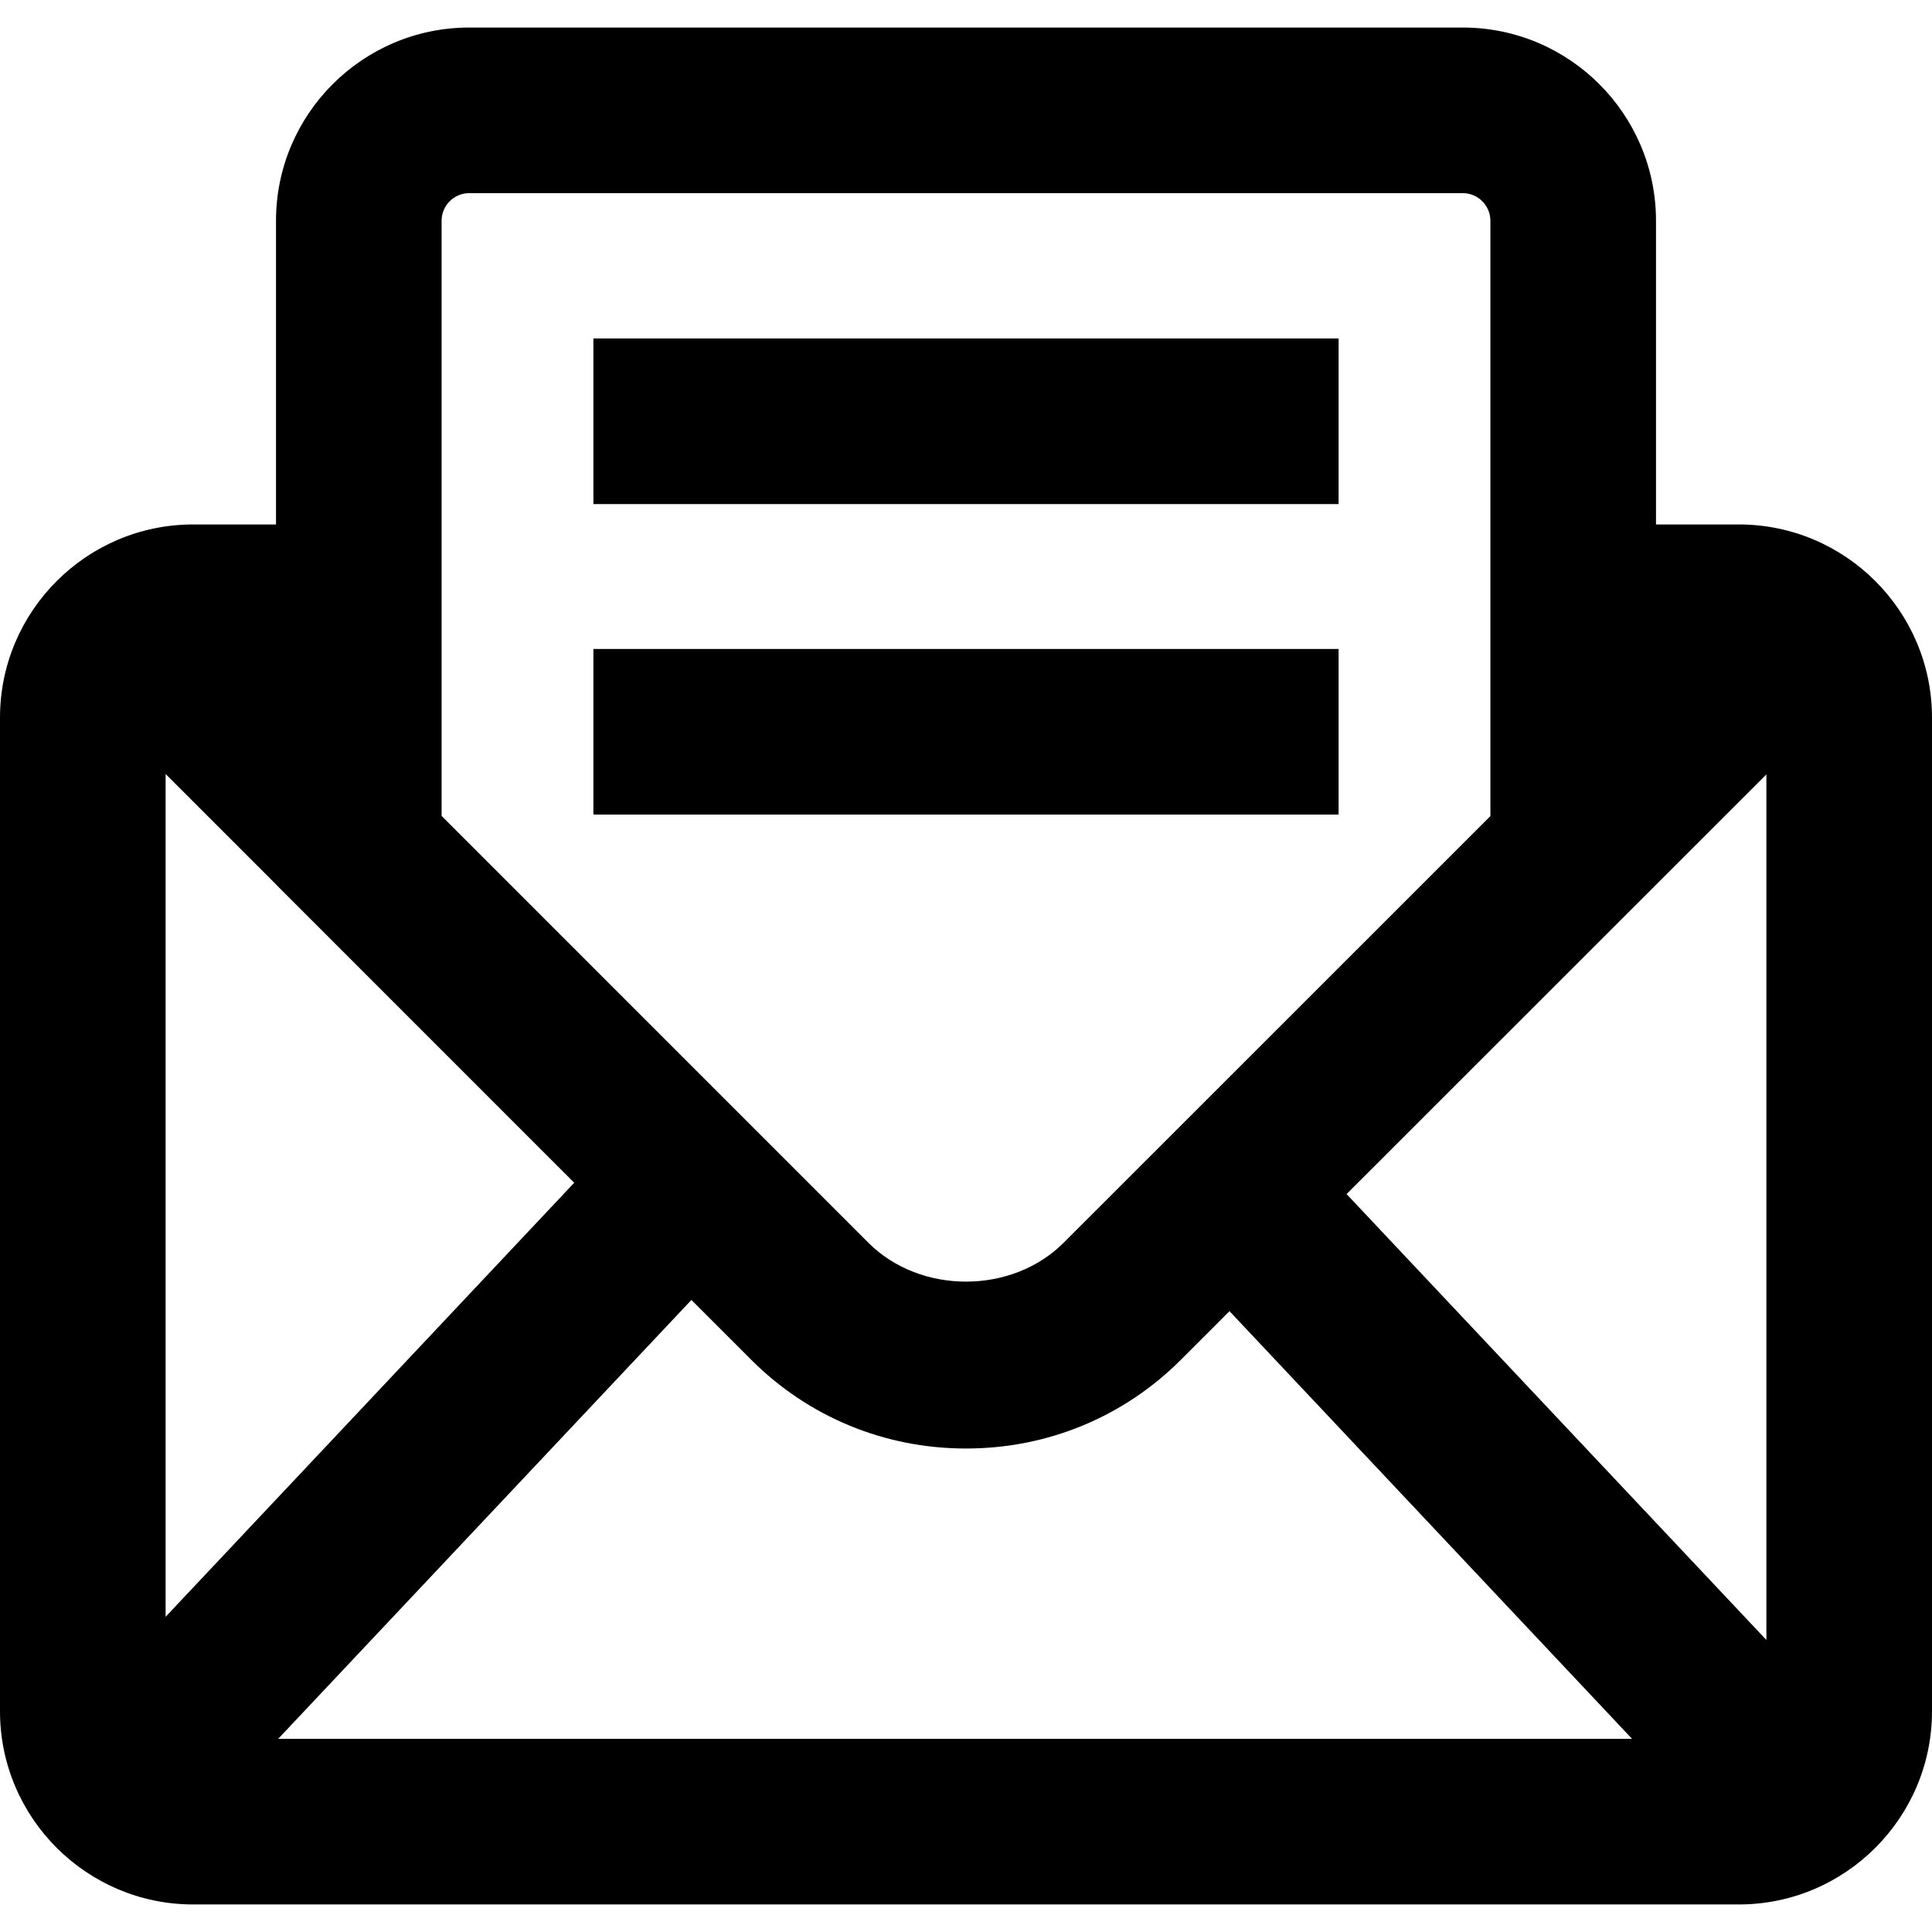
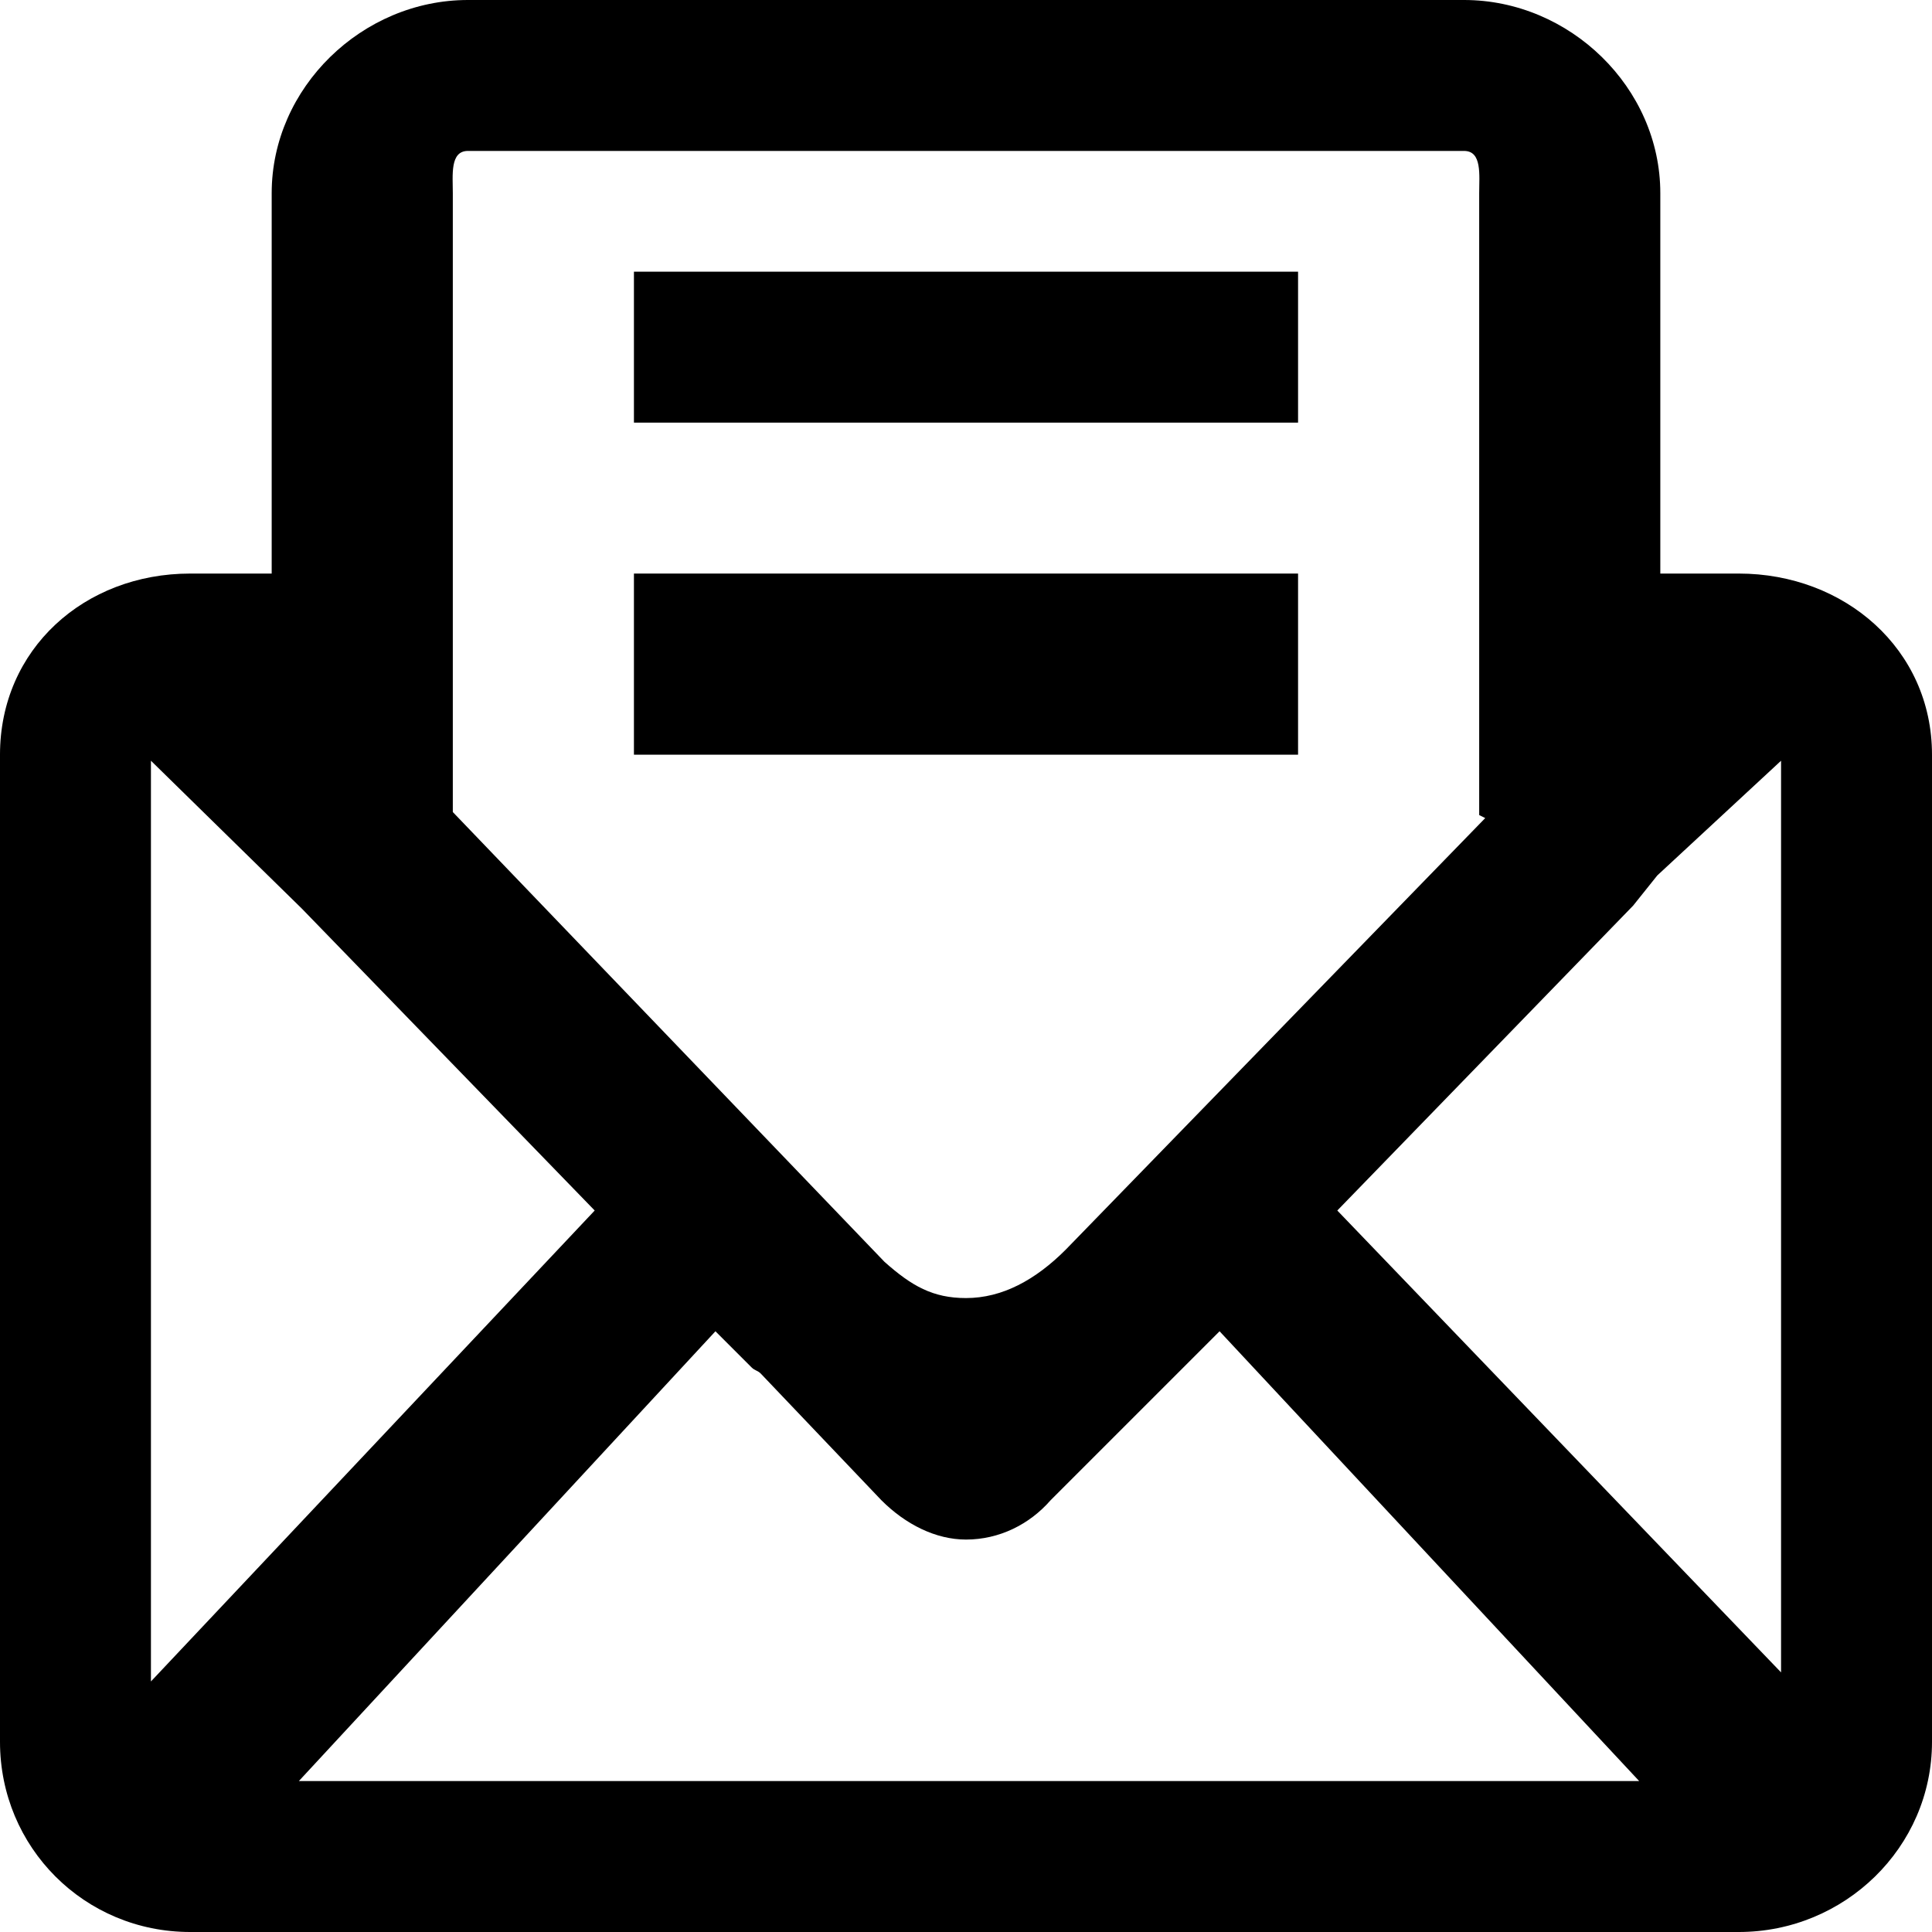
- <svg xmlns="http://www.w3.org/2000/svg" version="1.1" id="Layer_1" x="0px" y="0px" width="512px" height="512px" viewBox="0 0 512 512" style="enable-background:new 0 0 512 512;" xml:space="preserve">
+ <svg xmlns="http://www.w3.org/2000/svg" version="1.1" id="Layer_1" x="0px" y="0px" viewBox="0 0 64 64" enable-background="new 0 0 64 64" xml:space="preserve">
  <g>
-     <path d="M460.8,138.985h-21.942V58.5c0-28.229-22.972-51.2-51.2-51.2H124.343c-28.229,0-51.2,22.972-51.2,51.2v80.485H51.199   C22.971,138.985,0,161.957,0,190.186V453.5c0,28.229,22.971,51.2,51.199,51.2H460.8c28.229,0,51.2-22.972,51.2-51.2V190.186   C512,161.957,489.028,138.985,460.8,138.985z M124.343,51.186h263.314c4.028,0,7.313,3.286,7.313,7.314v157.771L281.857,329.357   c-13.715,13.714-38,13.714-51.715,0L117.028,216.229V58.5C117.028,54.472,120.314,51.186,124.343,51.186z M73.143,234.371v0.029   l79.029,79.042L43.886,428.472V205.114L73.143,234.371z M183.229,344.5l15.886,15.886c15.143,15.143,35.343,23.485,56.886,23.485   l0,0c0.028,0,0.028,0,0.028,0c21.543,0,41.743-8.343,56.886-23.485l12.914-12.914l106.686,113.343H73.715L183.229,344.5z    M356.857,316.442l111.257-111.214v229.386L356.857,316.442z" />
-     <rect x="157.257" y="89.7" width="197.485" height="43.886" />
-     <rect x="157.257" y="171.985" width="197.485" height="43.886" />
+     <polygon fill="none" points="19.8,40.2 9.9,30.1 5,25.2 5,55.7  " />
+     <polygon fill="none" points="54.9,29 54.8,29 54,30 44.3,40 59,55.5 59,25.2  " />
+     <path fill="none" d="M40.4,44.1l-5.6,5.7C34.1,50.5,33.1,51,32,51c0,0,0,0,0,0c-1.1,0-2.1-0.5-2.8-1.3l-4-4.1   c-0.1-0.1-0.2-0.2-0.3-0.3l-1.2-1.1L9.9,59h44.5L40.4,44.1z" />
+     <path fill="none" d="M29.3,41.8c0.9,0.8,1.7,1.2,2.7,1.2h0c1.2,0,2.4-0.6,3.4-1.6l13.8-14.3L49,27V6.4C49,5.8,49.1,5,48.5,5h-33   C14.9,5,15,5.8,15,6.4v20.6L29.3,41.8z M21,9h22v5H21V9z M21,19h22v6H21V19z" />
+     <path d="M57.6,19H55V6.4C55,2.9,52,0,48.5,0h-33C12,0,9,2.9,9,6.4V19H6.3C2.8,19,0,21.5,0,25v32.7C0,61.2,2.8,64,6.3,64h51.3   c3.5,0,6.4-2.8,6.4-6.3V25C64,21.5,61.1,19,57.6,19z M10,30.1l9.7,10L5,55.7V25.2L10,30.1z M23.7,44.1l1.2,1.2   c0.1,0.1,0.2,0.1,0.3,0.2l4,4.2c0.8,0.8,1.8,1.3,2.8,1.3c0,0,0,0,0,0c1.1,0,2.1-0.5,2.8-1.3l5.6-5.6L54.3,59H9.9L23.7,44.1z    M44.3,40.1L54.1,30l0.8-1h0l4.1-3.8v30.2L44.3,40.1z M15.5,5h33C49.1,5,49,5.8,49,6.4V27l0.2,0.1L35.3,41.4c-1,1-2.1,1.6-3.3,1.6   h0c-1.1,0-1.8-0.4-2.7-1.2L15,26.9V6.4C15,5.8,14.9,5,15.5,5z" />
+     <rect x="21" y="9" width="22" height="5" />
+     <rect x="21" y="19" width="22" height="6" />
  </g>
</svg>
